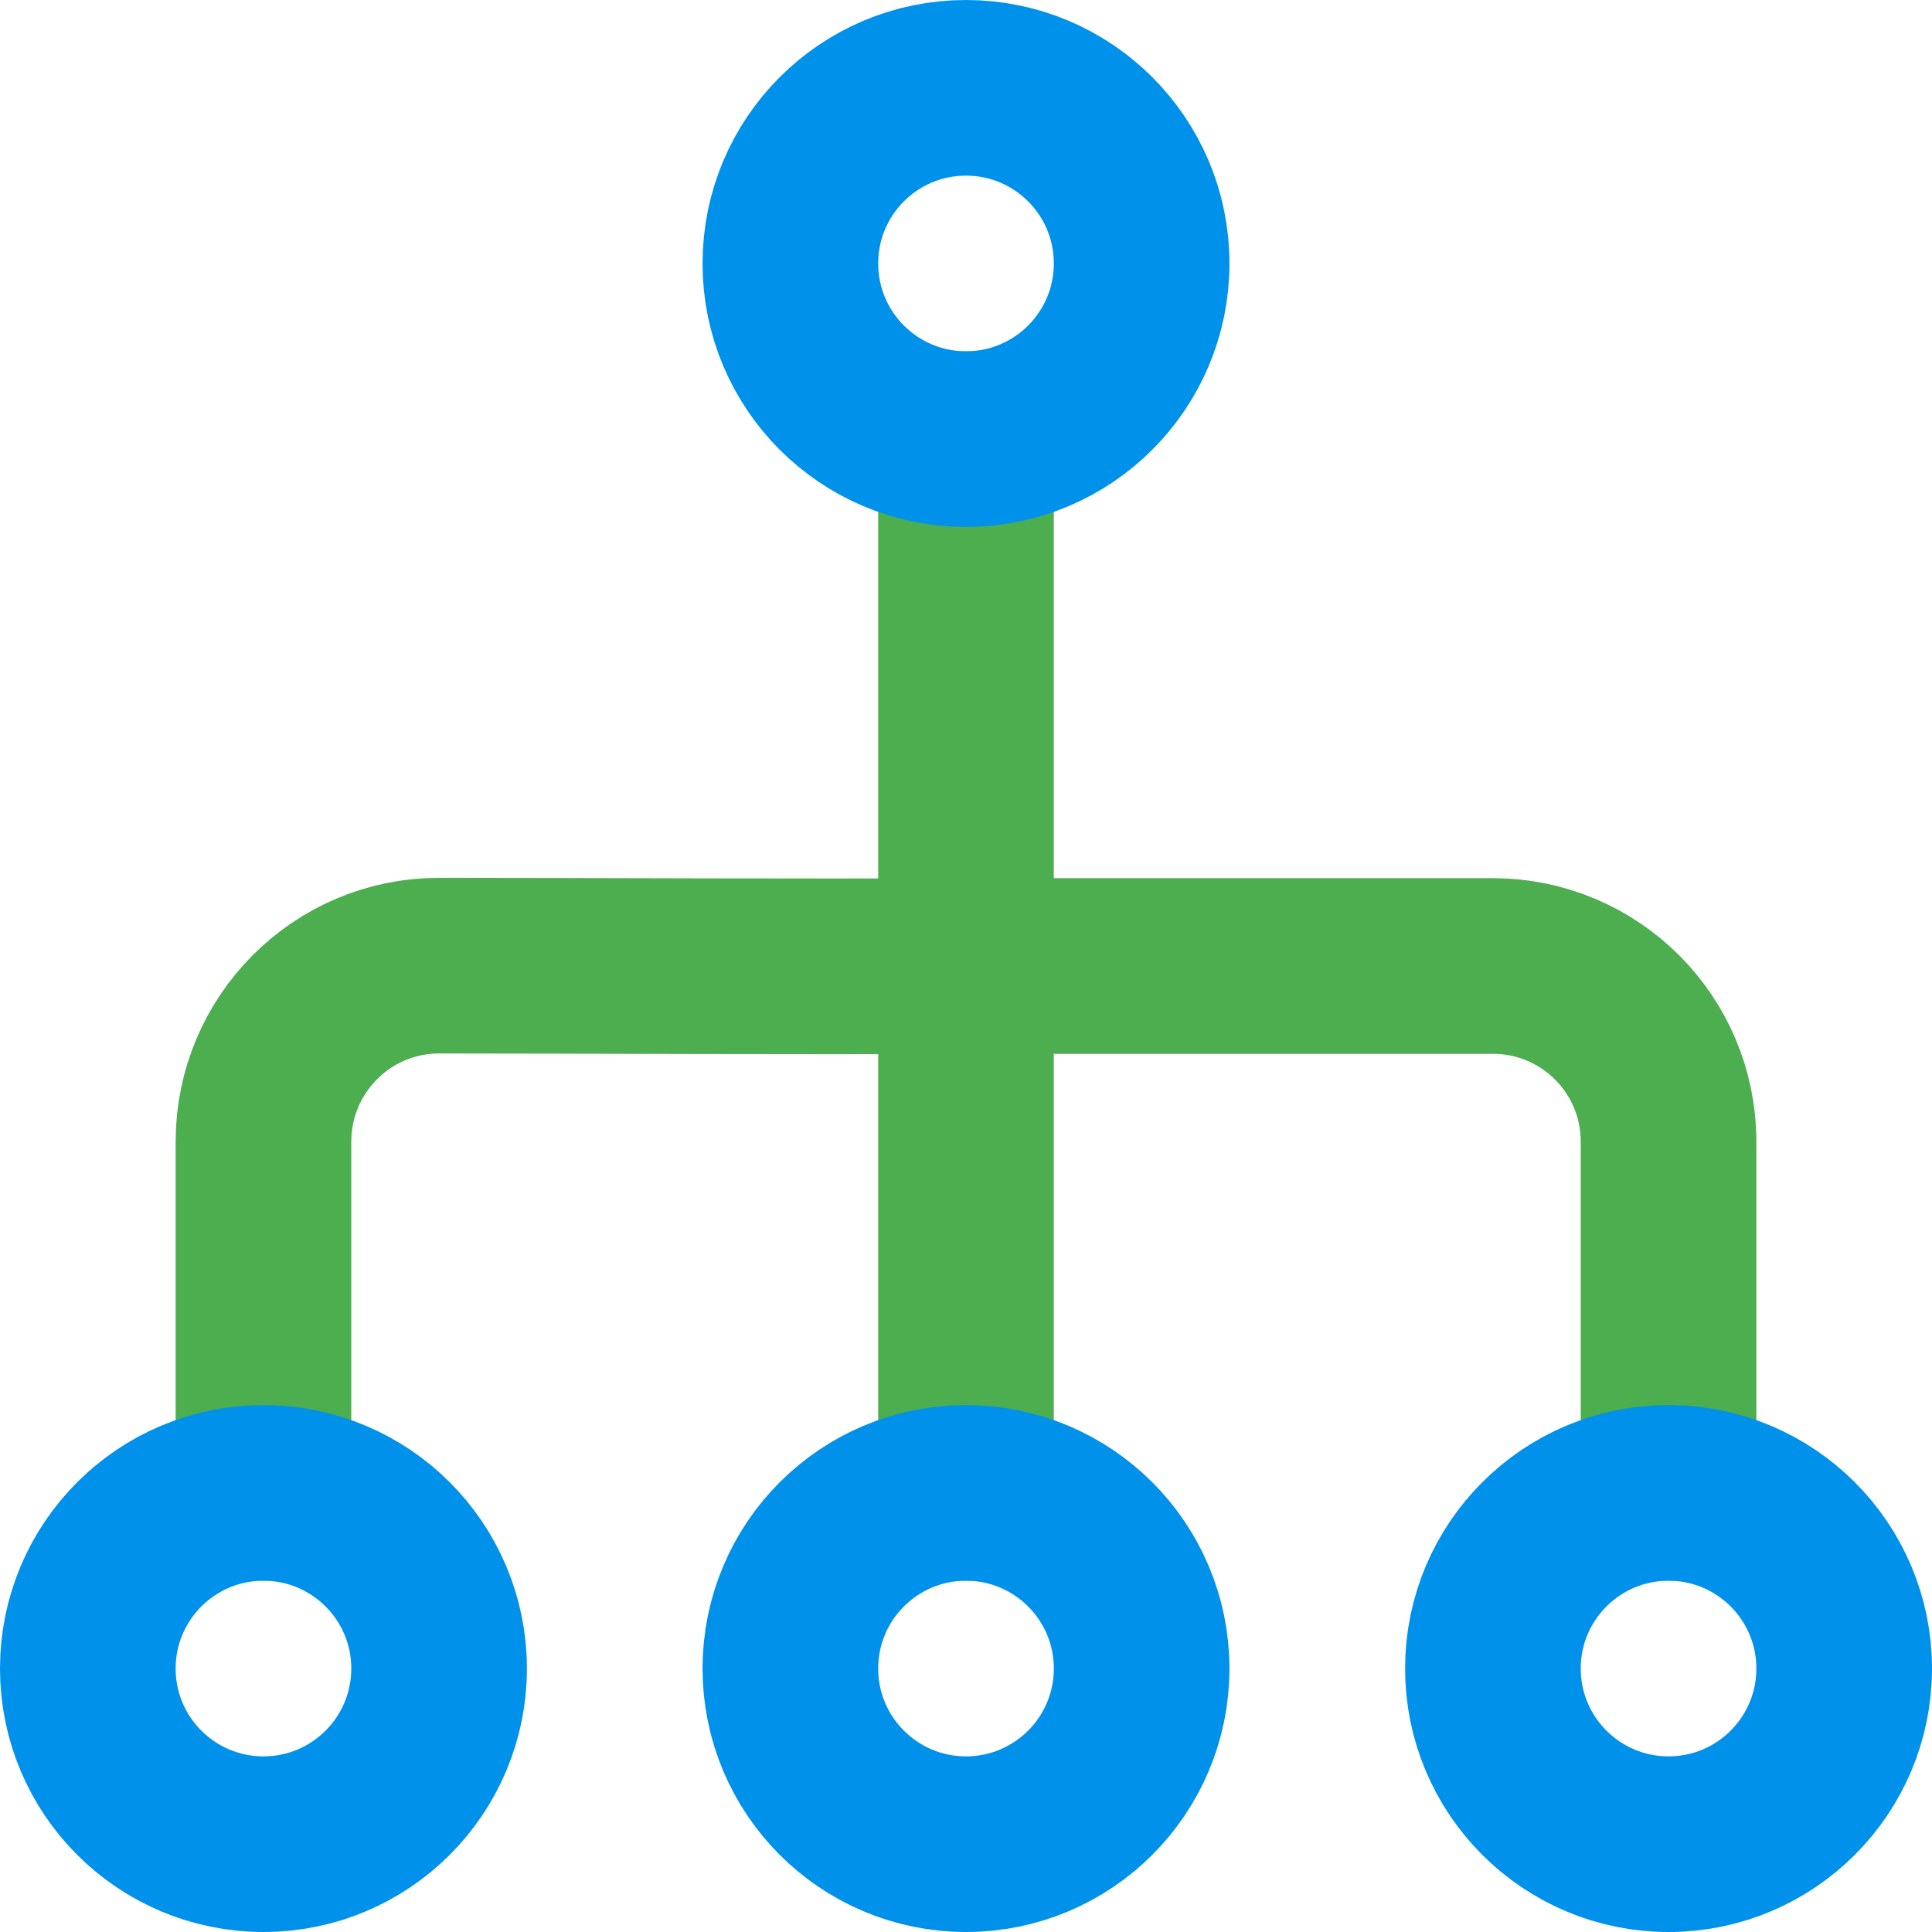
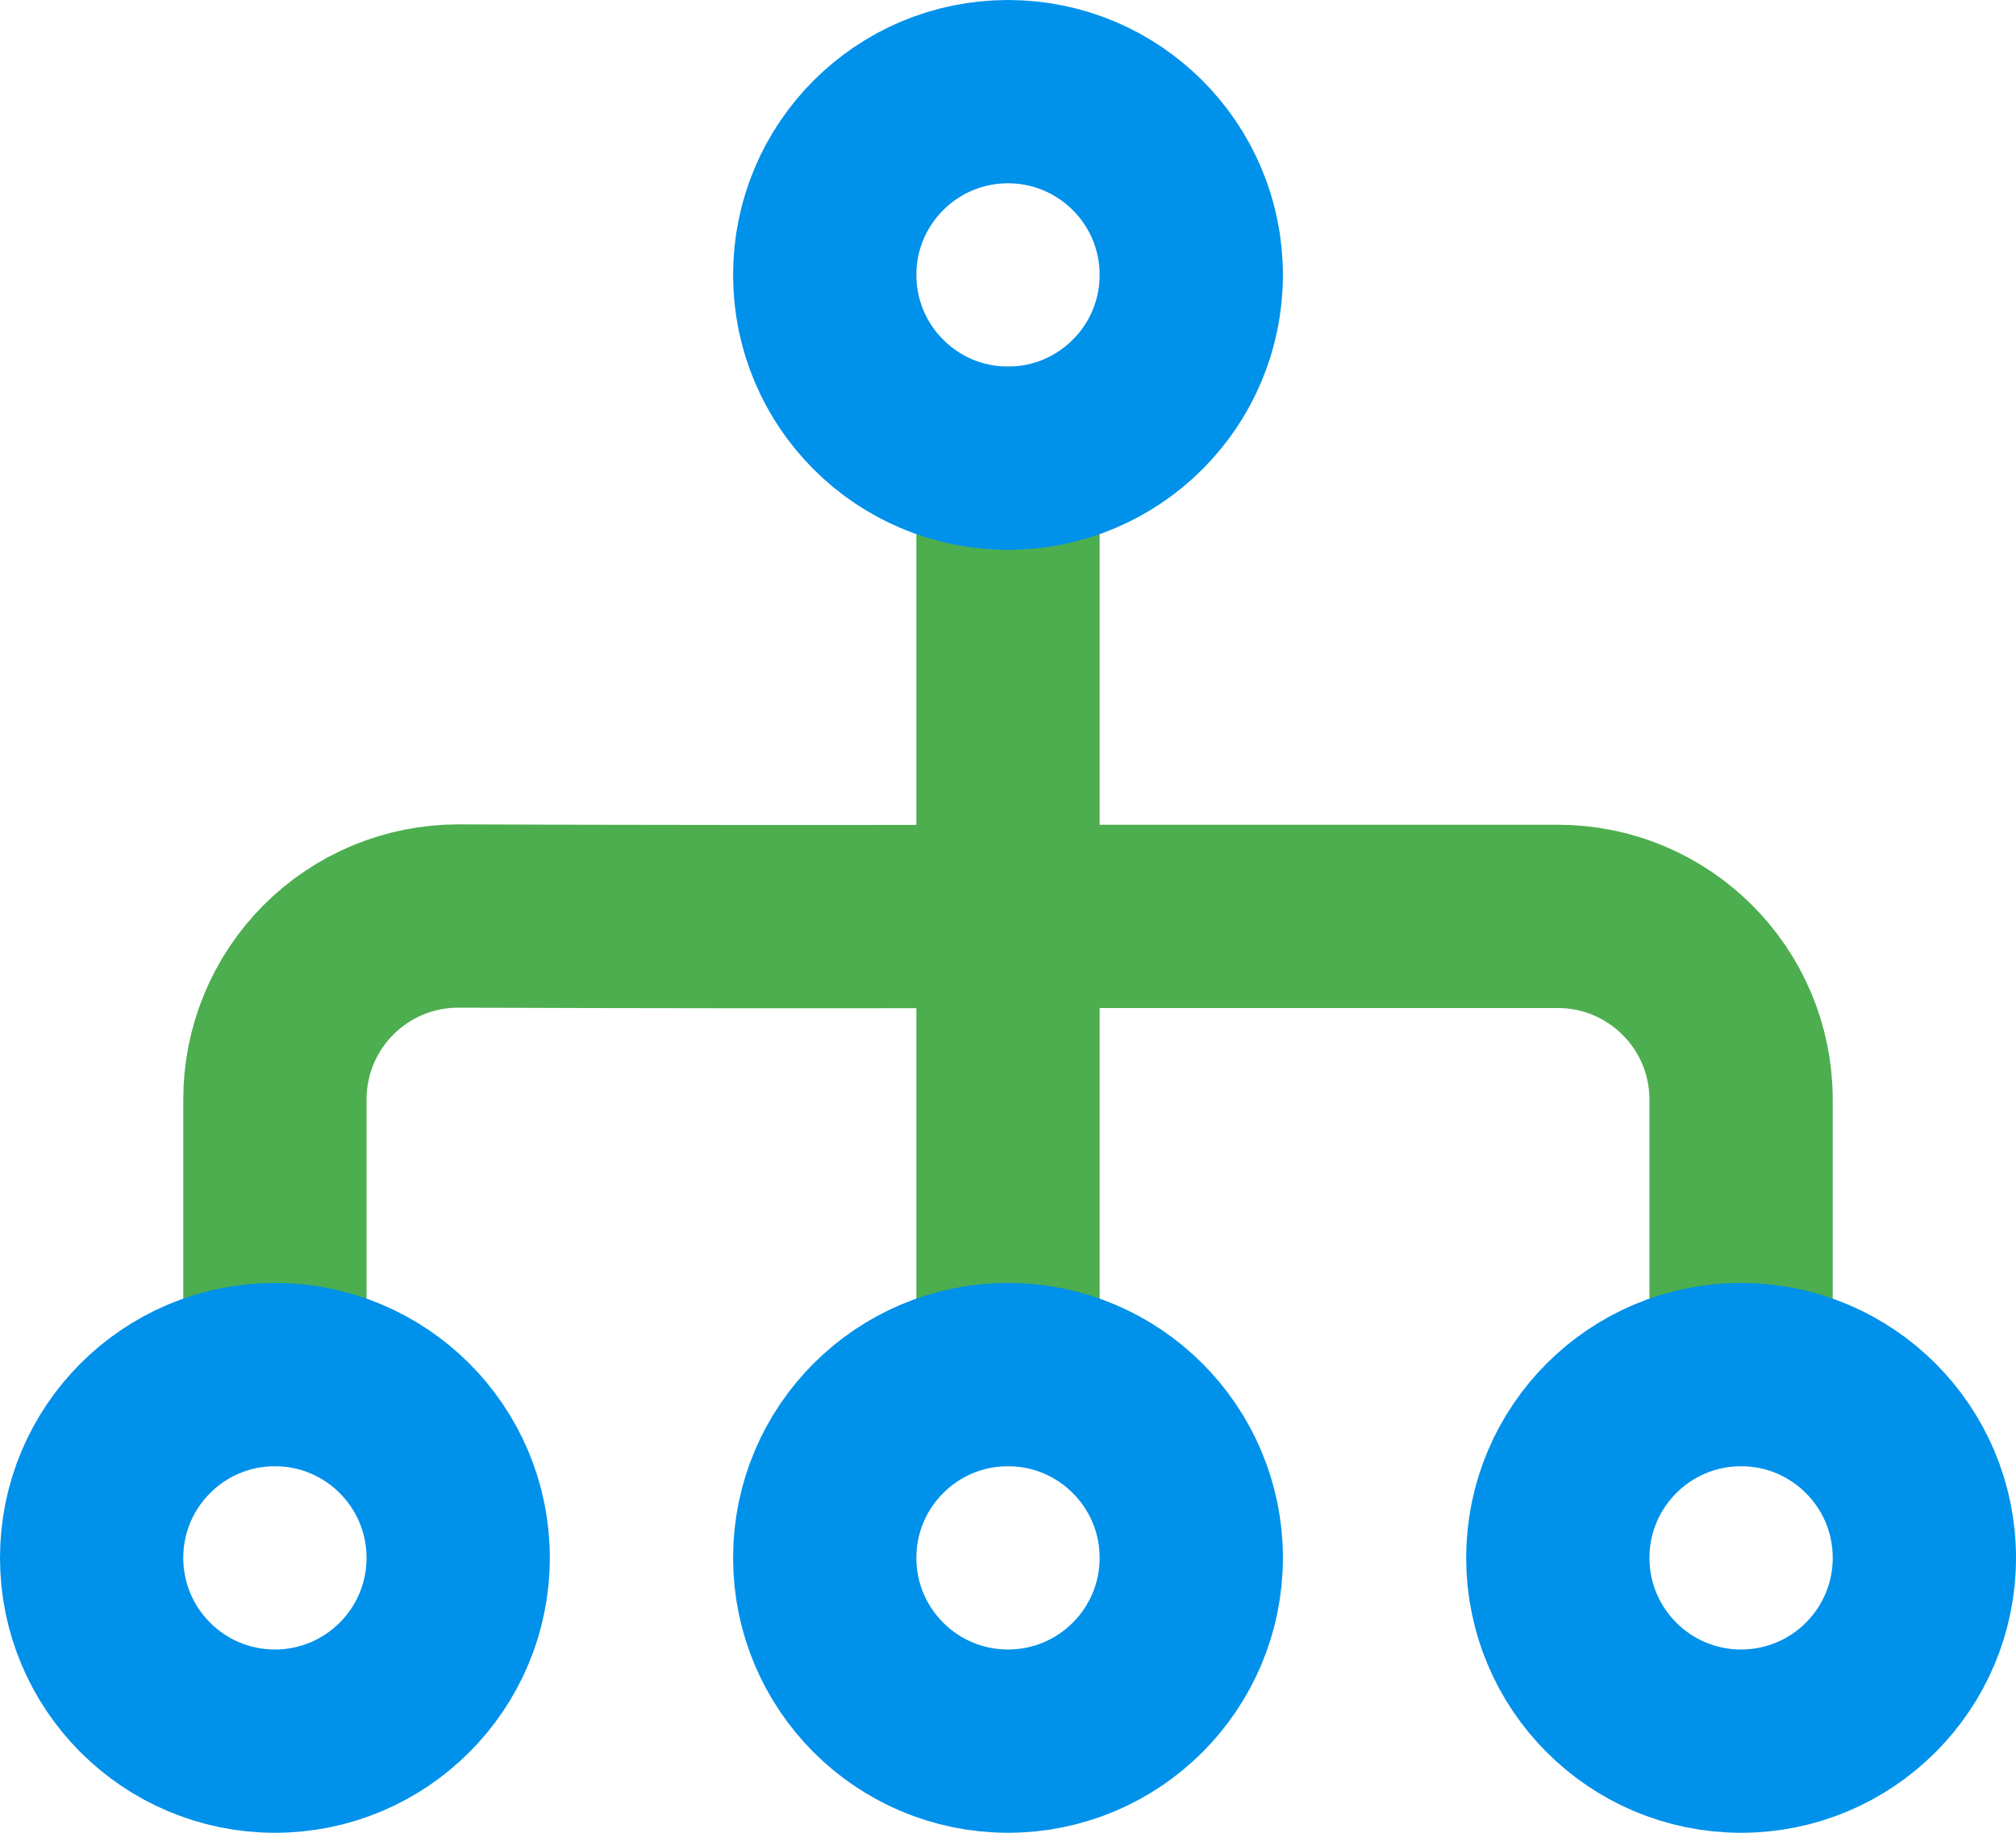
- <svg xmlns="http://www.w3.org/2000/svg" fill="none" stroke-linecap="round" stroke-linejoin="round" stroke-width="2" version="1.1" viewBox="0 0 22 22">
-   <path d="m11 5v6h6a2 2 0 012 2v4" stroke="#4cae4f" />
-   <path d="m11 11c-2.008.01-4-.003-6-.004-1.105-.001-2.0.899-2 2.004v4" stroke="#4cae4f" />
-   <path d="m11 11v6" stroke="#4cae4f" />
+ <svg xmlns="http://www.w3.org/2000/svg" fill="none" stroke-linecap="round" stroke-linejoin="round" stroke-width="2" version="1.1" viewBox="0 0 22 20">
+   <path d="m11 5v10" stroke="#4cae4f" />
+   <path d="m19 15v-3a2 2 0 00-2-2h-6a1034 1034 0 01-6-.004 2 2 0 00-2 2.004v3" stroke="#4cae4f" />
+   <circle cx="11" cy="17" r="2" stroke="#0091eb" />
  <circle cx="11" cy="3" r="2" stroke="#0091eb" />
-   <circle cx="11" cy="19" r="2" stroke="#0091eb" />
-   <circle cx="19" cy="19" r="2" stroke="#0091eb" />
-   <circle cx="3" cy="19" r="2" stroke="#0091eb" />
+   <circle cx="19" cy="17" r="2" stroke="#0091eb" />
+   <circle cx="3" cy="17" r="2" stroke="#0091eb" />
</svg>
